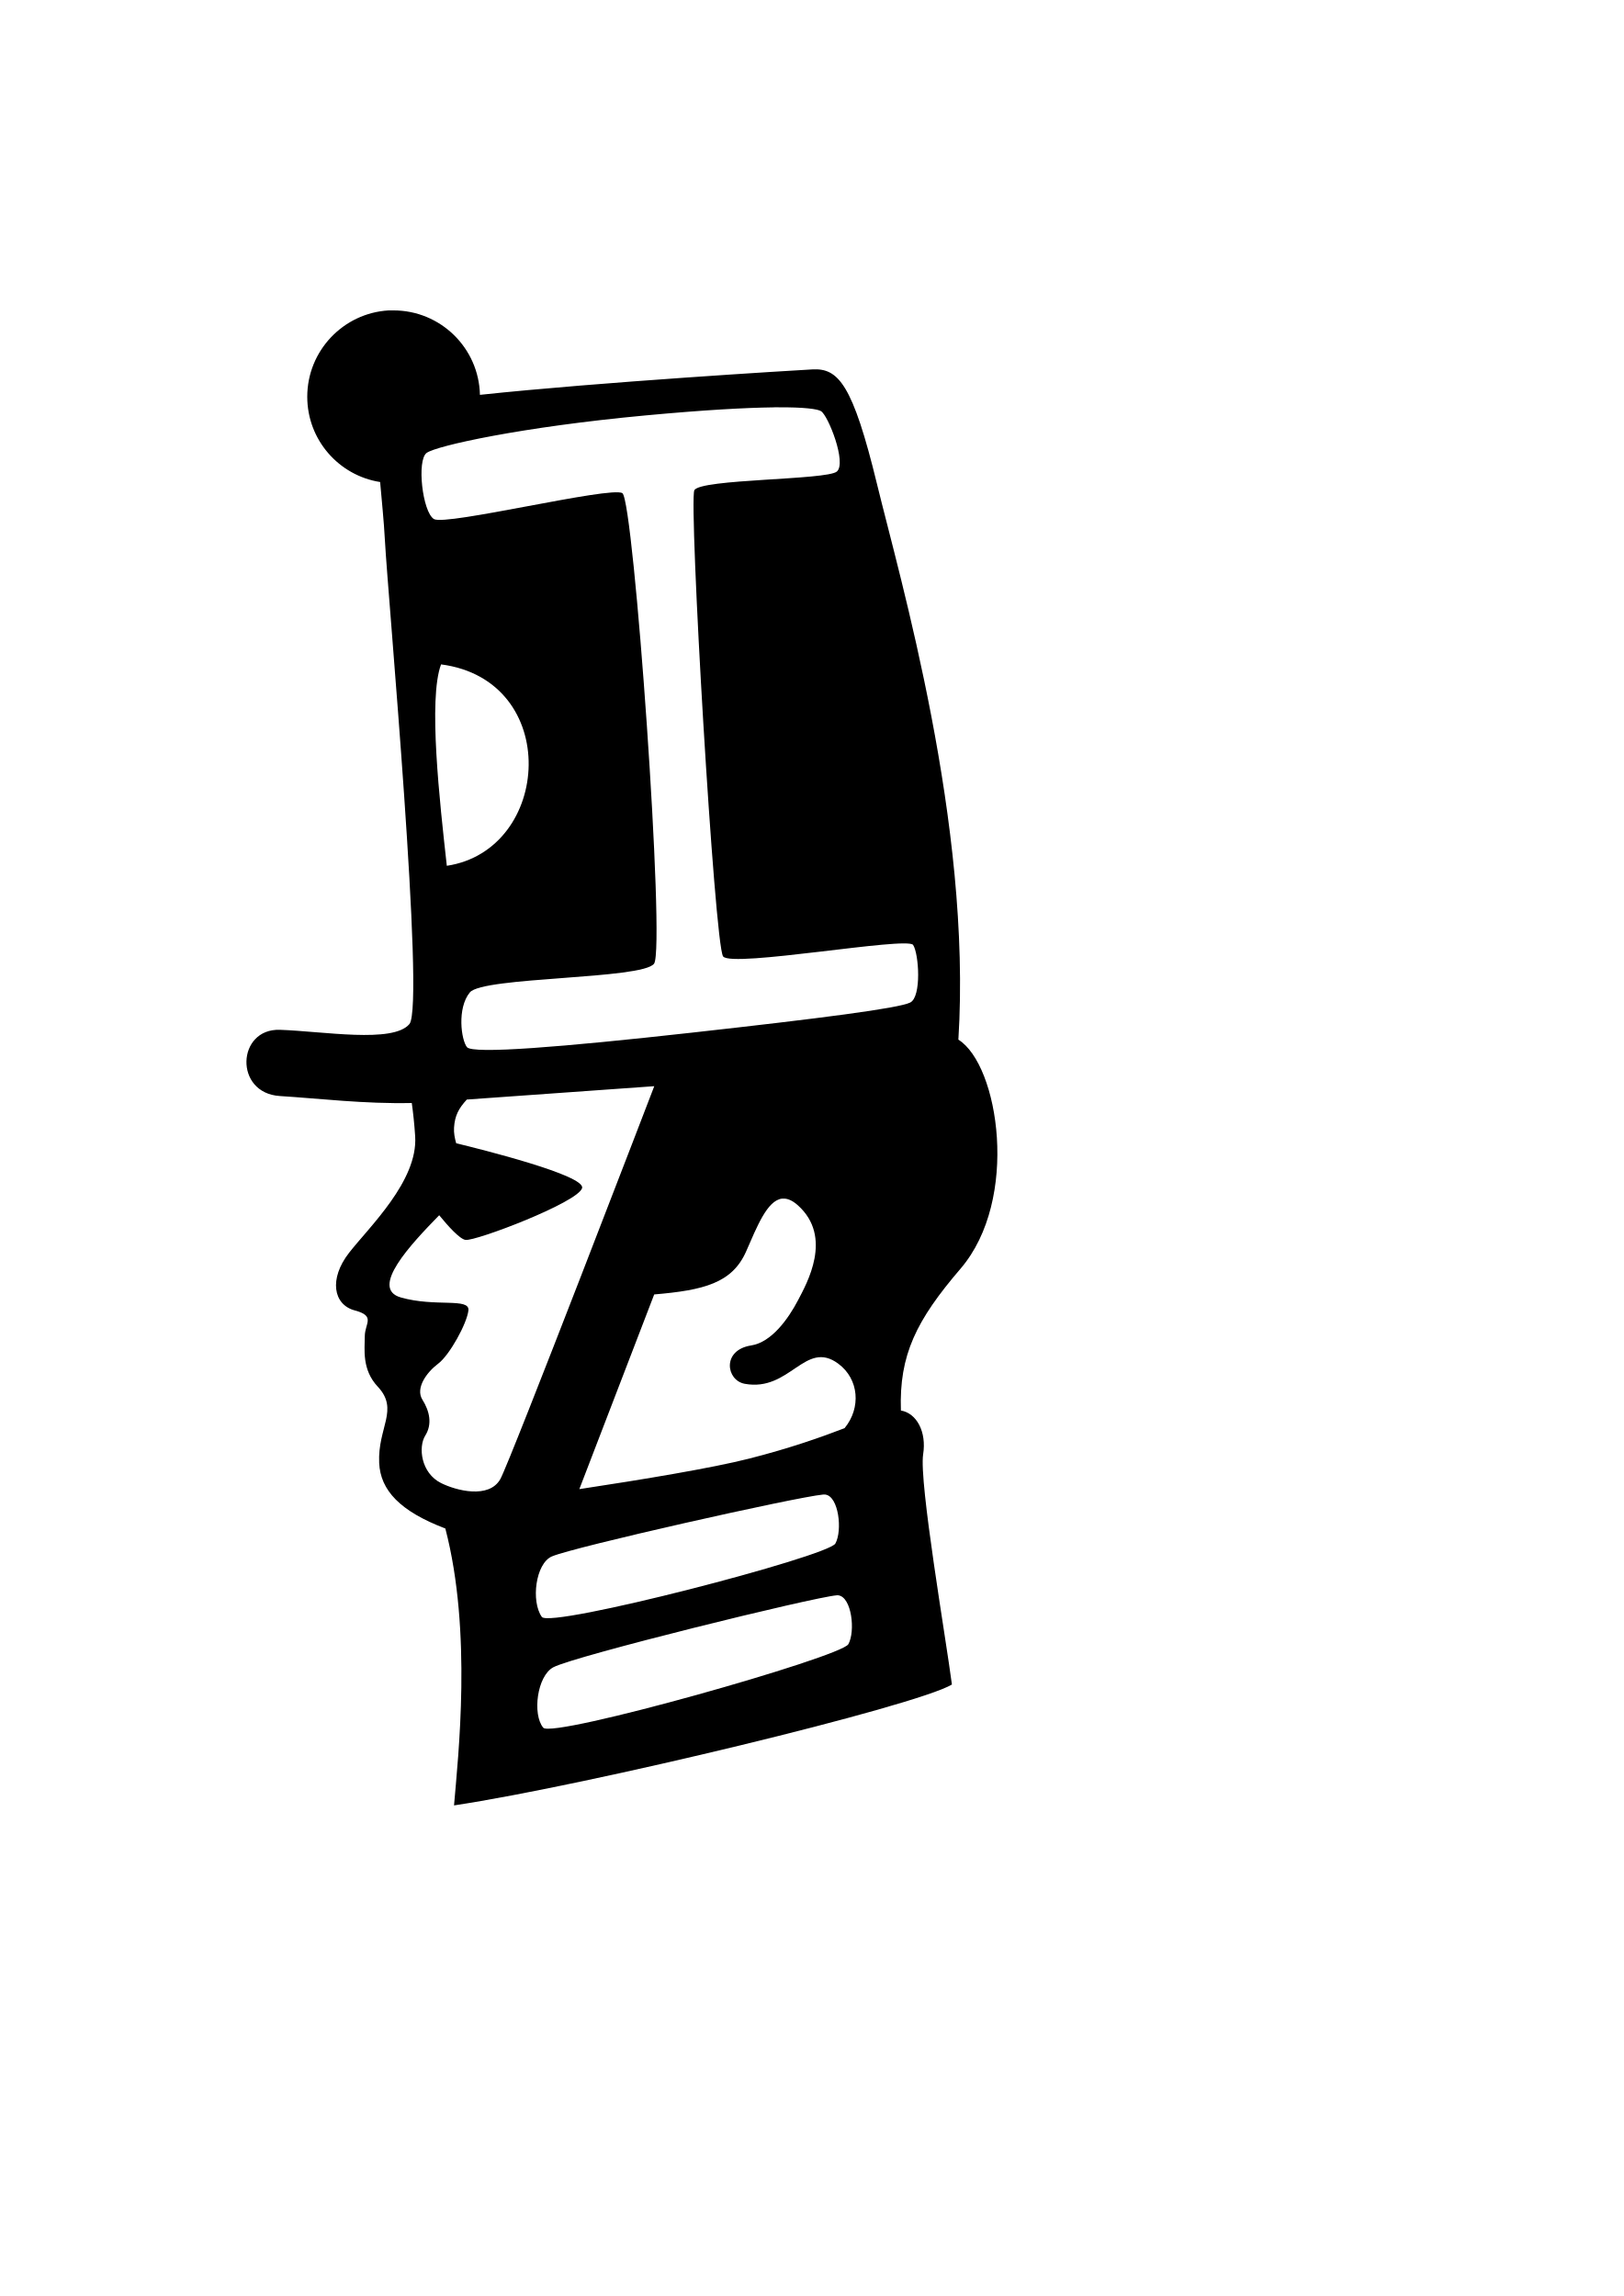
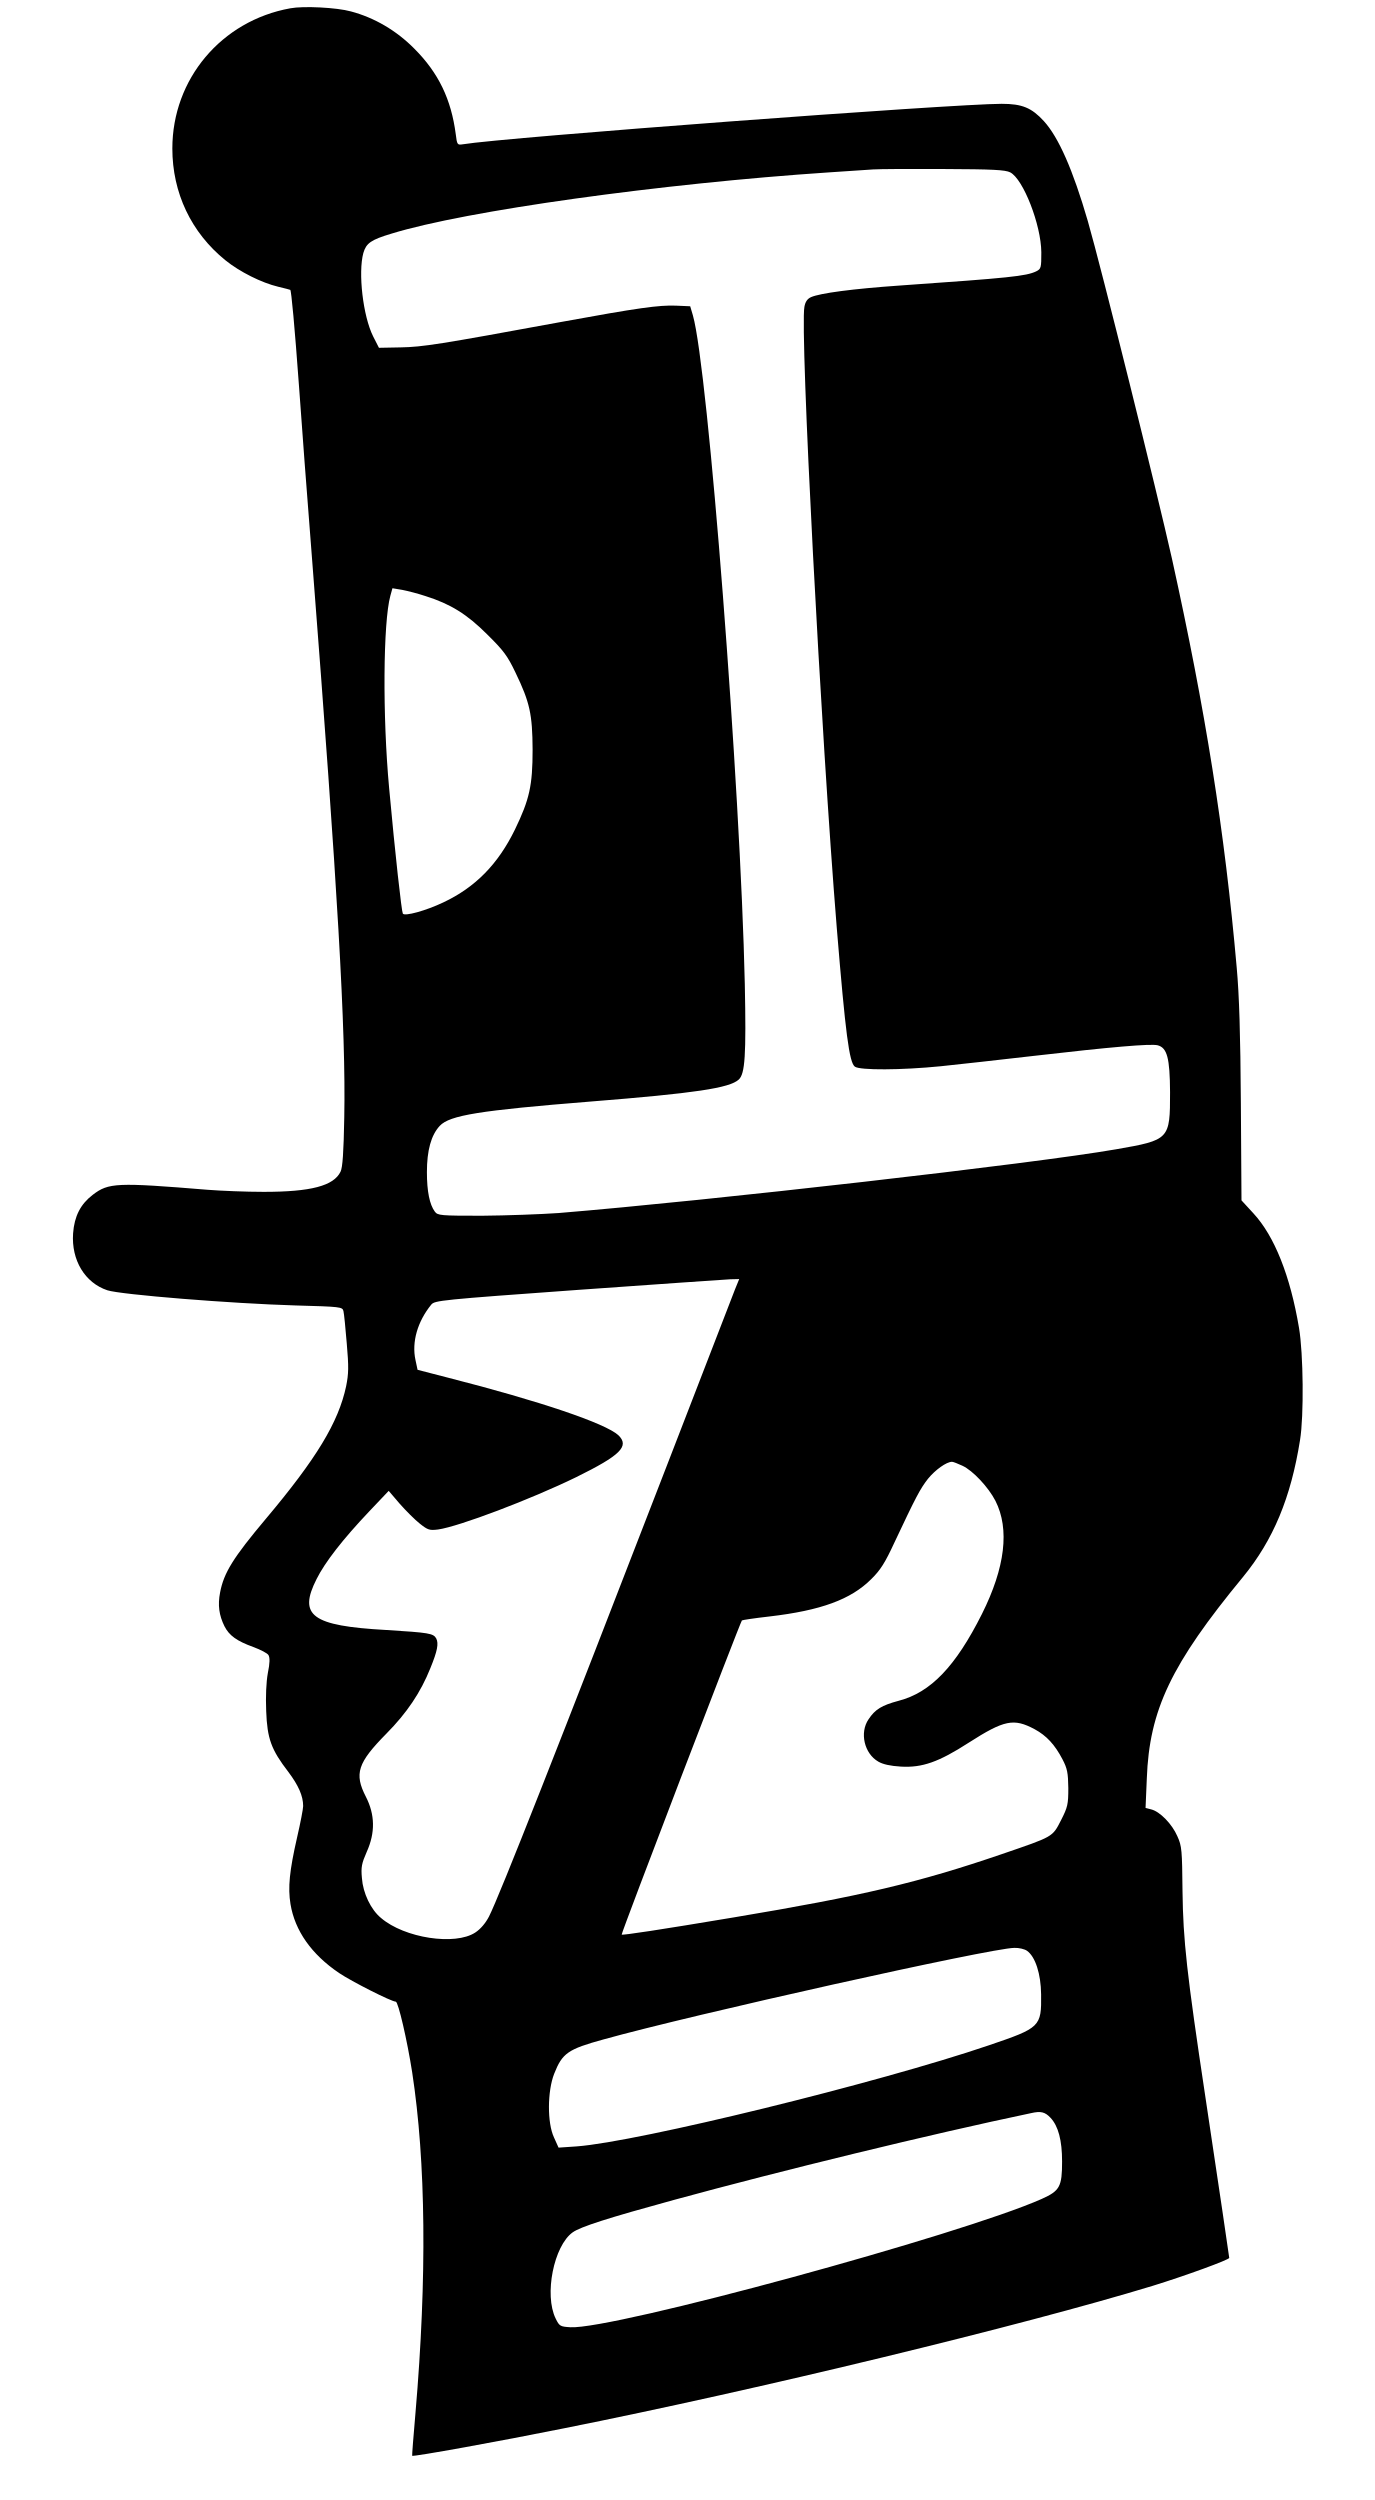
- <svg xmlns="http://www.w3.org/2000/svg" id="svg2" width="210mm" height="297mm" version="1.0">
-   <defs id="defs5" />
-   <g id="layer2">
-     <path style="opacity:1;fill:#000000;fill-opacity:1;fill-rule:evenodd;stroke:none;stroke-width:1px;stroke-linecap:butt;stroke-linejoin:miter;stroke-opacity:1" d="M 190.037,151.759 C 167.857,153.01 150.193,171.487 150.193,193.978 C 150.193,215.041 165.637,232.506 185.818,235.665 C 186.6,244.732 187.651,254.616 188.162,264.322 C 189.568,291.053 207.838,491.495 200.13,500.665 C 192.115,510.202 157.921,504.181 136.818,503.478 C 115.726,502.775 114.307,534.446 136.818,535.853 C 155.969,537.05 178.189,539.773 201.287,539.259 C 201.955,544.041 202.555,549.525 202.943,555.54 C 204.35,577.347 180.447,599.878 170.599,612.54 C 160.751,625.203 162.86,637.852 173.412,640.665 C 183.787,643.432 178.318,646.991 178.318,653.322 C 178.318,659.653 176.771,669.53 184.662,677.947 C 195.213,689.202 184.56,697.872 185.349,715.228 C 185.958,728.618 195.534,738.853 217.693,747.29 C 230.879,797.771 223.926,858.865 221.943,882.665 C 287.364,872.817 447.732,834.123 465.318,823.572 C 462.504,801.765 449.145,724.375 451.255,711.009 C 452.993,700.001 448.072,690.9 440.38,689.603 C 439.474,662.443 447.897,645.505 469.537,620.259 C 498.576,586.38 488.208,520.553 468.474,508.29 C 475.102,402.843 439.865,282.63 428.755,236.884 C 416.797,187.643 409.761,179.899 397.099,180.603 C 388.222,181.096 293.249,186.78 234.599,193.04 C 234.1,170.175 215.365,151.759 192.38,151.759 C 192.107,151.759 191.84,151.754 191.568,151.759 C 191.389,151.763 191.215,151.754 191.037,151.759 C 190.948,151.762 190.875,151.756 190.787,151.759 C 190.699,151.763 190.625,151.755 190.537,151.759 C 190.449,151.763 190.374,151.755 190.287,151.759 C 190.199,151.764 190.124,151.754 190.037,151.759 z M 378.599,199.134 C 378.685,199.131 378.764,199.136 378.849,199.134 C 379.188,199.128 379.52,199.136 379.849,199.134 C 393.243,199.052 399.563,199.956 401.318,201.009 C 404.835,203.12 413.992,226.32 409.068,230.54 C 404.144,234.761 342.225,234.069 339.412,239.697 C 336.598,245.324 349.253,461.975 353.474,467.603 C 357.695,473.231 443.535,457.757 446.349,461.978 C 449.163,466.199 450.57,487.32 444.943,490.134 C 439.315,492.948 401.316,497.85 338.005,504.884 C 274.695,511.919 231.069,515.464 228.255,511.947 C 225.442,508.429 223.331,492.935 229.662,485.197 C 235.993,477.459 314.096,478.872 319.724,471.134 C 325.352,463.396 309.852,244.62 304.224,241.103 C 298.596,237.586 217.727,257.276 212.099,253.759 C 206.472,250.242 203.644,224.933 208.568,221.415 C 213.492,217.898 255.009,208.731 315.505,203.103 C 344.336,200.421 364.353,199.337 377.818,199.165 C 378.078,199.162 378.343,199.143 378.599,199.134 z M 215.599,324.822 C 274.689,332.56 269.764,415.553 218.412,423.29 C 214.894,391.635 209.268,341.705 215.599,324.822 z M 319.818,531.04 C 319.818,531.04 249.339,714.678 244.568,723.134 C 239.04,732.933 222.995,728.769 215.599,725.072 C 205.751,720.148 204.363,707.481 207.88,701.853 C 211.398,696.225 209.991,689.918 206.474,684.29 C 202.957,678.663 208.565,670.917 214.193,666.697 C 219.82,662.476 228.271,646.996 228.974,640.665 C 229.678,634.334 212.835,639.157 195.912,634.322 C 180.535,629.928 200.742,608.391 214.693,594.134 C 218.98,599.389 224.699,605.787 227.568,606.197 C 232.492,606.9 282.426,587.919 284.537,580.884 C 286.402,574.666 234.972,561.837 223.005,558.947 C 222.263,556.414 221.784,553.862 221.943,551.322 C 222.308,545.474 224.198,541.92 228.193,537.572 C 248.133,536.119 282.874,533.643 319.818,531.04 z M 382.255,586.009 C 382.284,586.006 382.32,586.012 382.349,586.009 C 382.353,586.009 382.376,586.009 382.38,586.009 C 382.392,586.01 382.431,586.01 382.443,586.009 C 382.449,586.009 382.47,586.009 382.474,586.009 C 382.506,586.009 382.568,586.009 382.599,586.009 C 382.603,586.009 382.624,586.009 382.63,586.009 C 384.87,585.854 387.321,586.847 390.068,589.322 C 407.31,604.858 394.363,627.515 390.068,635.728 C 385.353,644.744 377.172,656.235 367.193,657.79 C 352.729,660.045 354.934,674.868 364.037,676.54 C 386.215,680.615 393.576,654.738 409.755,666.697 C 419.943,674.227 420.981,688.349 412.849,698.228 C 401.576,702.57 386.477,707.955 366.13,713.134 C 348.176,717.704 314.325,723.324 283.193,728.04 L 319.787,632.853 C 344.069,630.799 357.922,627.282 364.724,611.822 C 369.986,599.864 374.966,586.903 382.255,586.009 z M 402.287,730.697 C 402.293,730.697 402.315,730.697 402.318,730.697 C 402.344,730.697 402.386,730.696 402.412,730.697 C 402.415,730.697 402.437,730.697 402.443,730.697 C 402.449,730.697 402.471,730.697 402.474,730.697 C 402.501,730.697 402.542,730.696 402.568,730.697 C 402.571,730.697 402.593,730.697 402.599,730.697 C 402.602,730.696 402.624,730.697 402.63,730.697 C 402.651,730.697 402.673,730.696 402.693,730.697 C 402.699,730.697 402.721,730.697 402.724,730.697 C 403.04,730.677 403.258,730.677 403.412,730.697 C 409.997,731.52 411.866,748.303 408.349,754.634 C 404.832,760.965 268.906,796.249 264.849,790.509 C 259.469,782.898 261.807,764.398 269.755,760.947 C 280.3,756.368 388.899,731.952 402.287,730.697 z M 409.13,779.915 C 409.133,779.915 409.158,779.915 409.162,779.915 C 409.164,779.915 409.19,779.915 409.193,779.915 C 409.196,779.915 409.221,779.915 409.224,779.915 C 409.227,779.915 409.252,779.915 409.255,779.915 C 409.282,779.915 409.324,779.915 409.349,779.915 C 409.355,779.916 409.374,779.916 409.38,779.915 C 409.543,779.913 409.659,779.935 409.755,779.947 C 416.34,780.77 418.21,797.522 414.693,803.853 C 411.176,810.184 270.005,850.091 265.537,844.665 C 260.156,838.132 262.525,819.374 270.474,815.134 C 280.737,809.66 397.481,780.868 409.037,779.947 C 409.04,779.947 409.065,779.947 409.068,779.947 C 409.071,779.947 409.096,779.947 409.099,779.947 C 409.102,779.944 409.127,779.919 409.13,779.915 z " id="path2184" />
+ <svg xmlns="http://www.w3.org/2000/svg" version="1.0" width="662pt" height="1204pt" viewBox="0 0 662 1204" preserveAspectRatio="xMidYMid meet">
+   <g transform="translate(0,1204) scale(0.1,-0.1)" fill="#000000" stroke="none">
+     <path d="M1398 12000 c-332 -60 -568 -341 -568 -675 0 -214 91 -405 255 -538 69 -56 175 -109 255 -128 30 -7 56 -14 58 -15 5 -3 21 -176 42 -464 11 -157 40 -544 65 -860 121 -1556 161 -2243 153 -2660 -3 -170 -8 -243 -18 -263 -33 -68 -142 -97 -370 -97 -85 0 -207 5 -270 10 -439 36 -477 34 -553 -24 -59 -45 -89 -103 -95 -186 -9 -129 57 -238 165 -274 64 -21 598 -64 905 -73 219 -6 227 -7 232 -27 3 -12 10 -82 16 -156 10 -114 9 -146 -3 -206 -37 -174 -143 -349 -387 -639 -158 -188 -202 -260 -220 -354 -12 -62 -5 -110 21 -163 23 -45 59 -71 139 -100 35 -13 68 -30 73 -39 7 -12 7 -38 -3 -86 -8 -44 -11 -113 -8 -184 5 -133 24 -185 107 -293 48 -64 71 -115 71 -164 0 -13 -13 -81 -29 -150 -37 -162 -45 -242 -32 -322 21 -128 101 -242 234 -332 59 -40 252 -138 273 -138 12 0 55 -186 79 -340 66 -431 72 -987 16 -1640 -10 -113 -17 -206 -16 -207 3 -6 428 71 730 132 943 188 2208 495 2835 686 159 49 370 126 370 135 0 5 -48 329 -114 769 -91 604 -108 761 -111 995 -2 199 -3 219 -25 267 -25 58 -84 119 -126 129 l-27 7 6 141 c12 331 117 551 463 971 146 178 231 382 275 660 19 115 16 417 -5 540 -42 250 -118 442 -220 552 l-57 62 -3 468 c-2 331 -8 522 -20 653 -58 659 -150 1236 -312 1970 -72 321 -340 1400 -405 1625 -72 248 -141 404 -212 482 -59 64 -104 83 -203 83 -231 0 -2399 -162 -2596 -195 -25 -4 -27 -2 -33 48 -22 169 -83 296 -200 413 -86 87 -192 149 -305 179 -68 19 -229 27 -292 15z m3467 -790 c63 -32 149 -253 150 -385 0 -75 -1 -80 -25 -92 -49 -23 -125 -31 -655 -68 -230 -16 -386 -37 -429 -56 -18 -8 -28 -23 -32 -47 -22 -114 80 -2059 156 -2992 42 -510 60 -647 87 -667 24 -18 224 -17 414 2 85 9 287 31 449 50 371 43 561 59 595 51 46 -12 59 -61 60 -226 0 -228 -2 -230 -260 -275 -395 -69 -1955 -247 -2685 -307 -85 -6 -251 -12 -368 -13 -201 0 -214 1 -228 20 -25 34 -38 97 -38 190 0 104 20 178 62 223 48 51 191 74 727 117 503 40 669 65 713 106 30 28 36 115 29 459 -21 953 -177 2967 -250 3221 l-13 44 -69 3 c-81 3 -178 -10 -555 -79 -587 -108 -664 -120 -770 -122 l-105 -2 -28 55 c-49 98 -73 307 -47 402 14 47 36 63 136 93 357 110 1298 241 2109 295 88 6 183 12 210 14 28 2 181 3 340 2 236 -1 296 -4 320 -16z m-2815 -2041 c120 -38 199 -87 296 -184 79 -78 98 -103 137 -185 69 -143 81 -200 82 -370 0 -174 -15 -240 -85 -385 -81 -166 -190 -278 -345 -351 -84 -40 -186 -68 -195 -54 -6 10 -37 288 -66 605 -32 346 -29 798 6 926 l10 36 48 -8 c26 -5 76 -18 112 -30z m1490 -3338 c-10 -27 -156 -404 -324 -838 -523 -1353 -811 -2085 -861 -2183 -16 -31 -40 -60 -66 -77 -97 -64 -341 -27 -454 70 -49 40 -87 120 -92 192 -5 53 -1 71 23 126 42 93 40 180 -4 266 -57 111 -40 163 99 304 98 99 165 198 212 316 34 83 40 118 28 142 -14 25 -34 28 -242 41 -358 20 -424 69 -334 246 40 80 125 190 254 326 l93 98 53 -62 c30 -34 73 -77 97 -96 39 -31 47 -33 88 -28 100 14 448 146 665 252 213 105 258 149 203 202 -62 57 -377 164 -820 277 l-147 38 -10 47 c-19 87 10 186 76 267 17 20 43 23 708 71 380 27 709 50 732 51 l43 1 -20 -49z m1095 -850 c50 -23 125 -103 159 -169 69 -136 47 -321 -65 -545 -127 -253 -247 -378 -401 -418 -82 -22 -113 -41 -145 -89 -44 -64 -21 -165 47 -204 22 -13 58 -21 109 -24 102 -6 182 22 326 115 172 110 217 119 318 65 57 -31 97 -74 134 -145 23 -44 27 -65 28 -138 0 -79 -3 -92 -35 -155 -42 -82 -36 -78 -284 -163 -403 -138 -675 -202 -1291 -305 -358 -60 -537 -87 -541 -83 -4 4 571 1505 579 1513 2 2 61 11 132 19 249 29 393 82 491 180 44 43 67 80 110 173 106 225 125 261 163 310 35 43 89 82 116 82 6 0 28 -9 50 -19z m311 -2336 c40 -28 67 -111 68 -210 2 -156 -4 -161 -251 -245 -531 -181 -1690 -465 -1985 -487 l-88 -6 -22 49 c-33 70 -32 223 1 307 39 99 66 118 237 165 430 120 1866 440 1979 441 22 1 50 -6 61 -14z m114 -805 c37 -40 55 -108 55 -210 0 -121 -11 -141 -98 -180 -386 -172 -2066 -630 -2270 -618 -49 3 -53 5 -71 42 -56 114 -9 350 82 415 38 27 169 69 487 156 520 142 1238 317 1720 418 48 11 68 6 95 -23z" />
  </g>
</svg>
